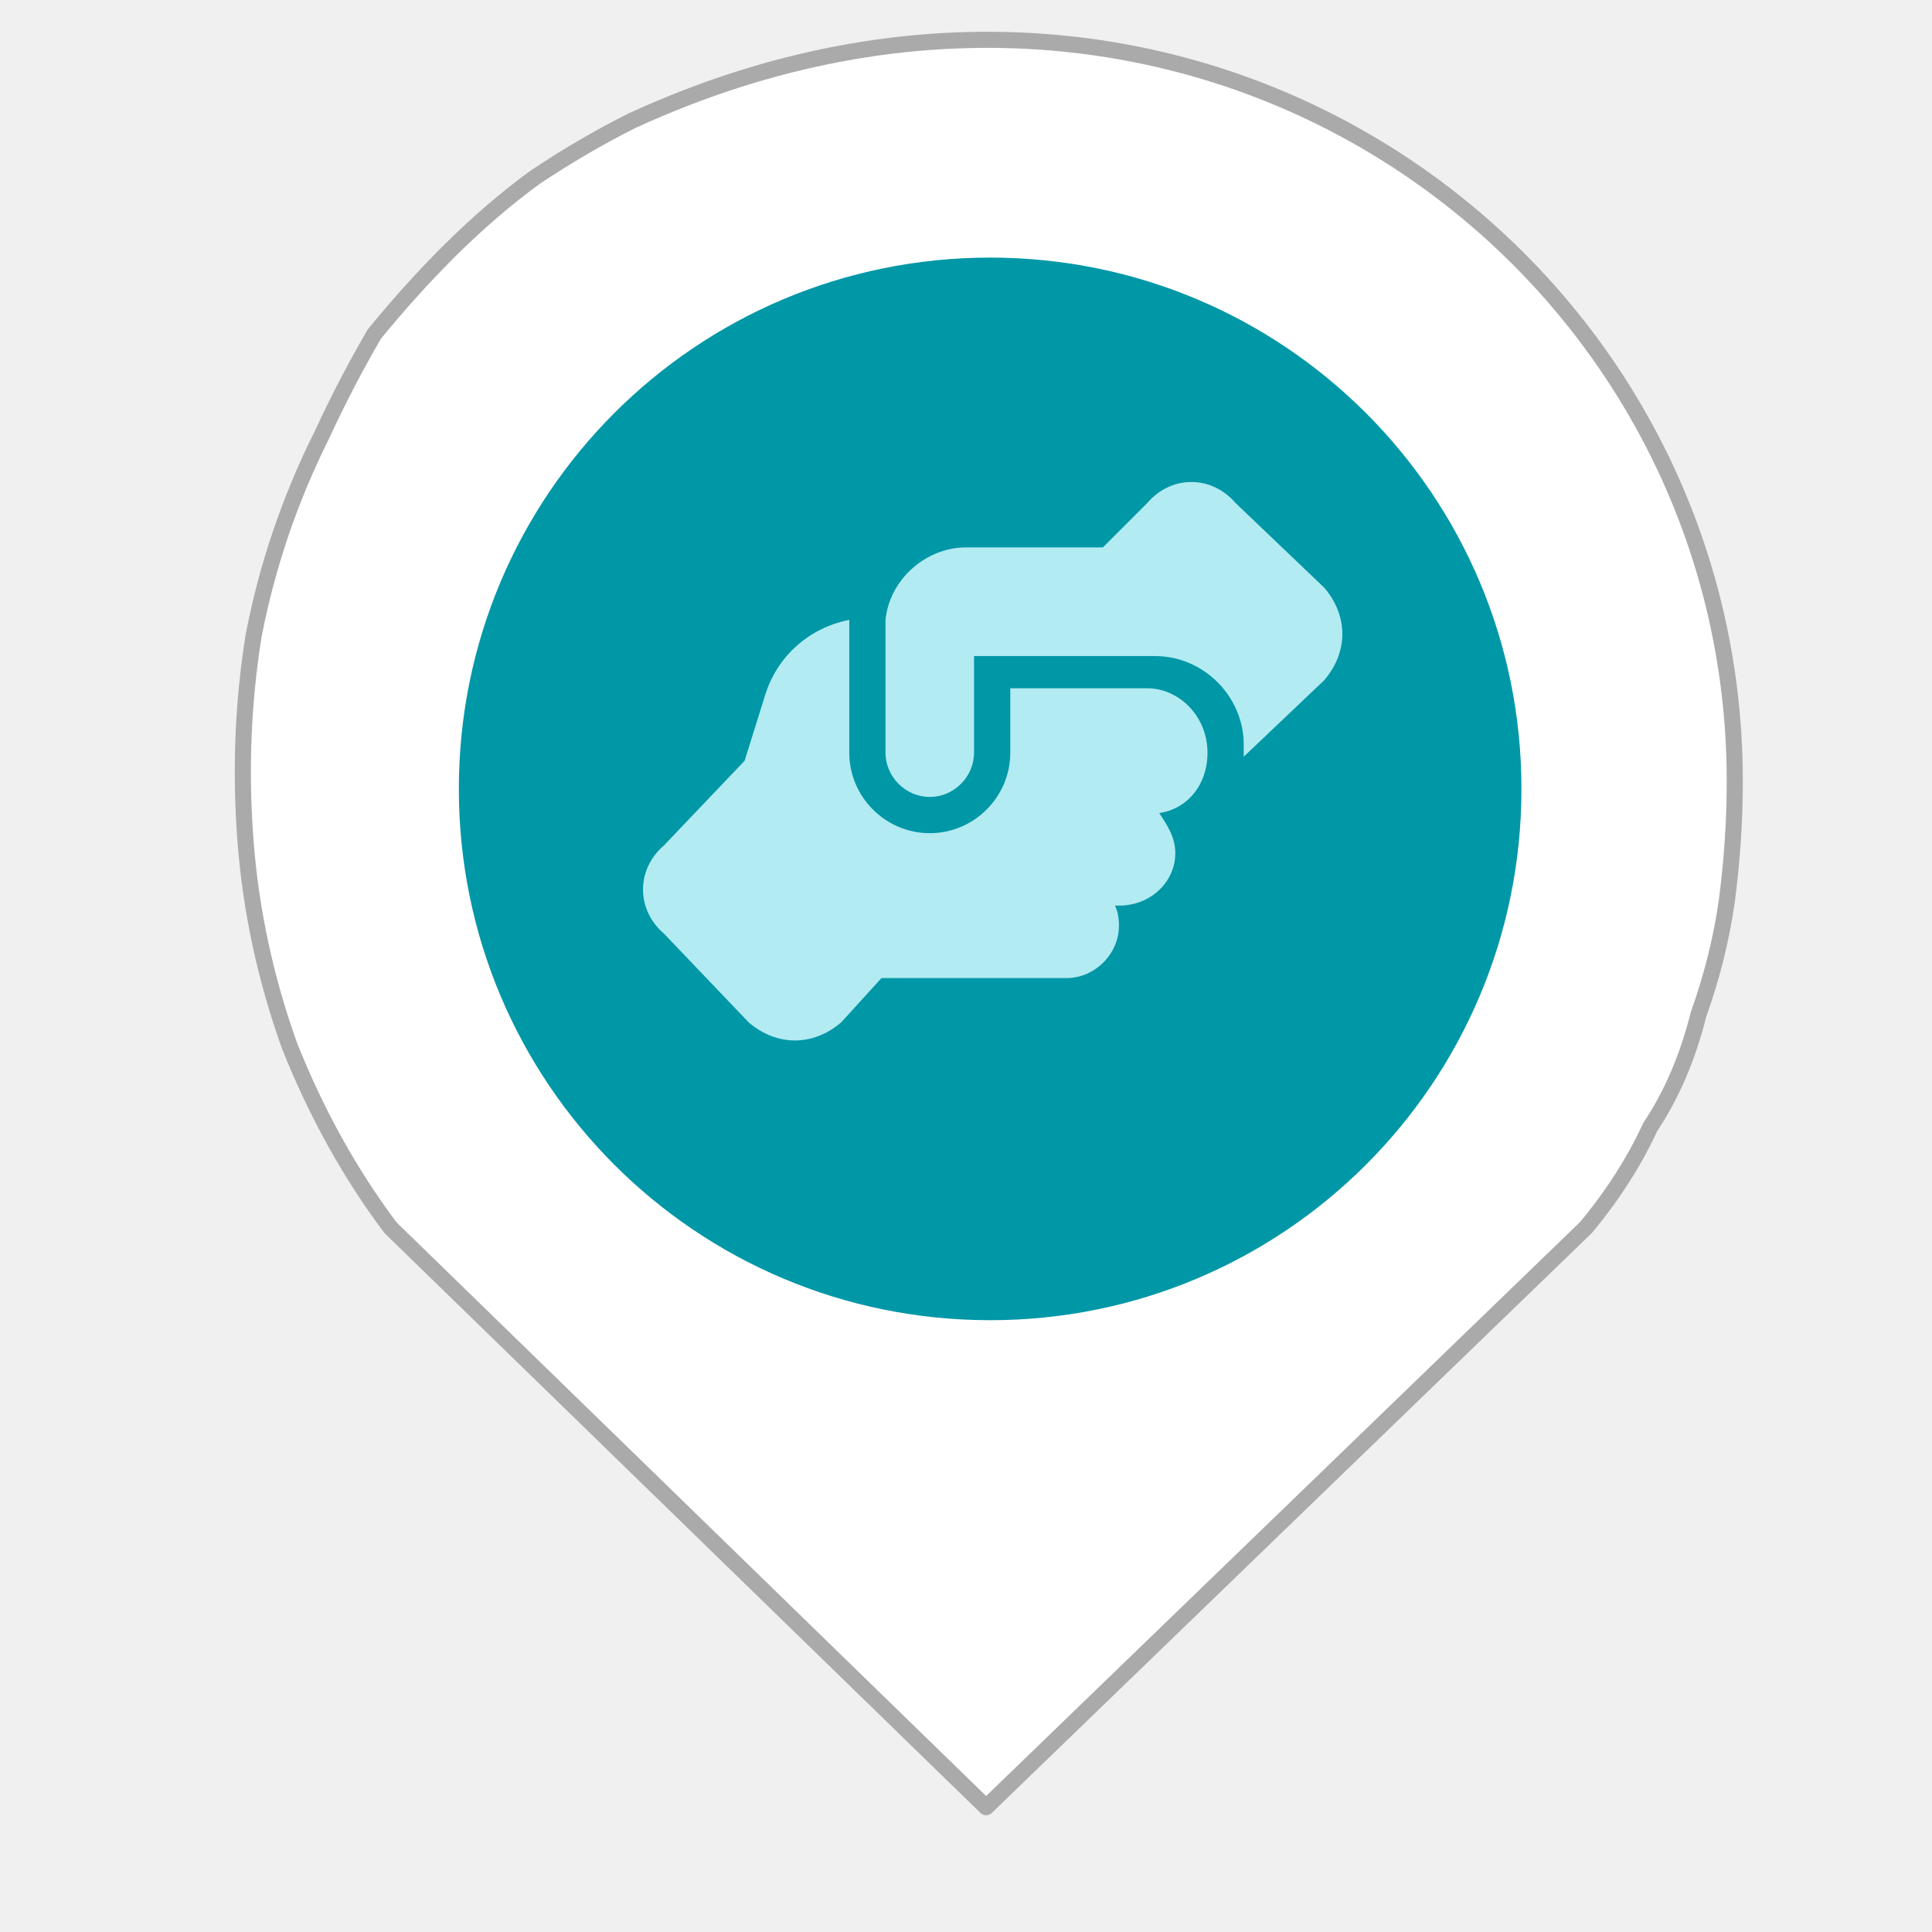
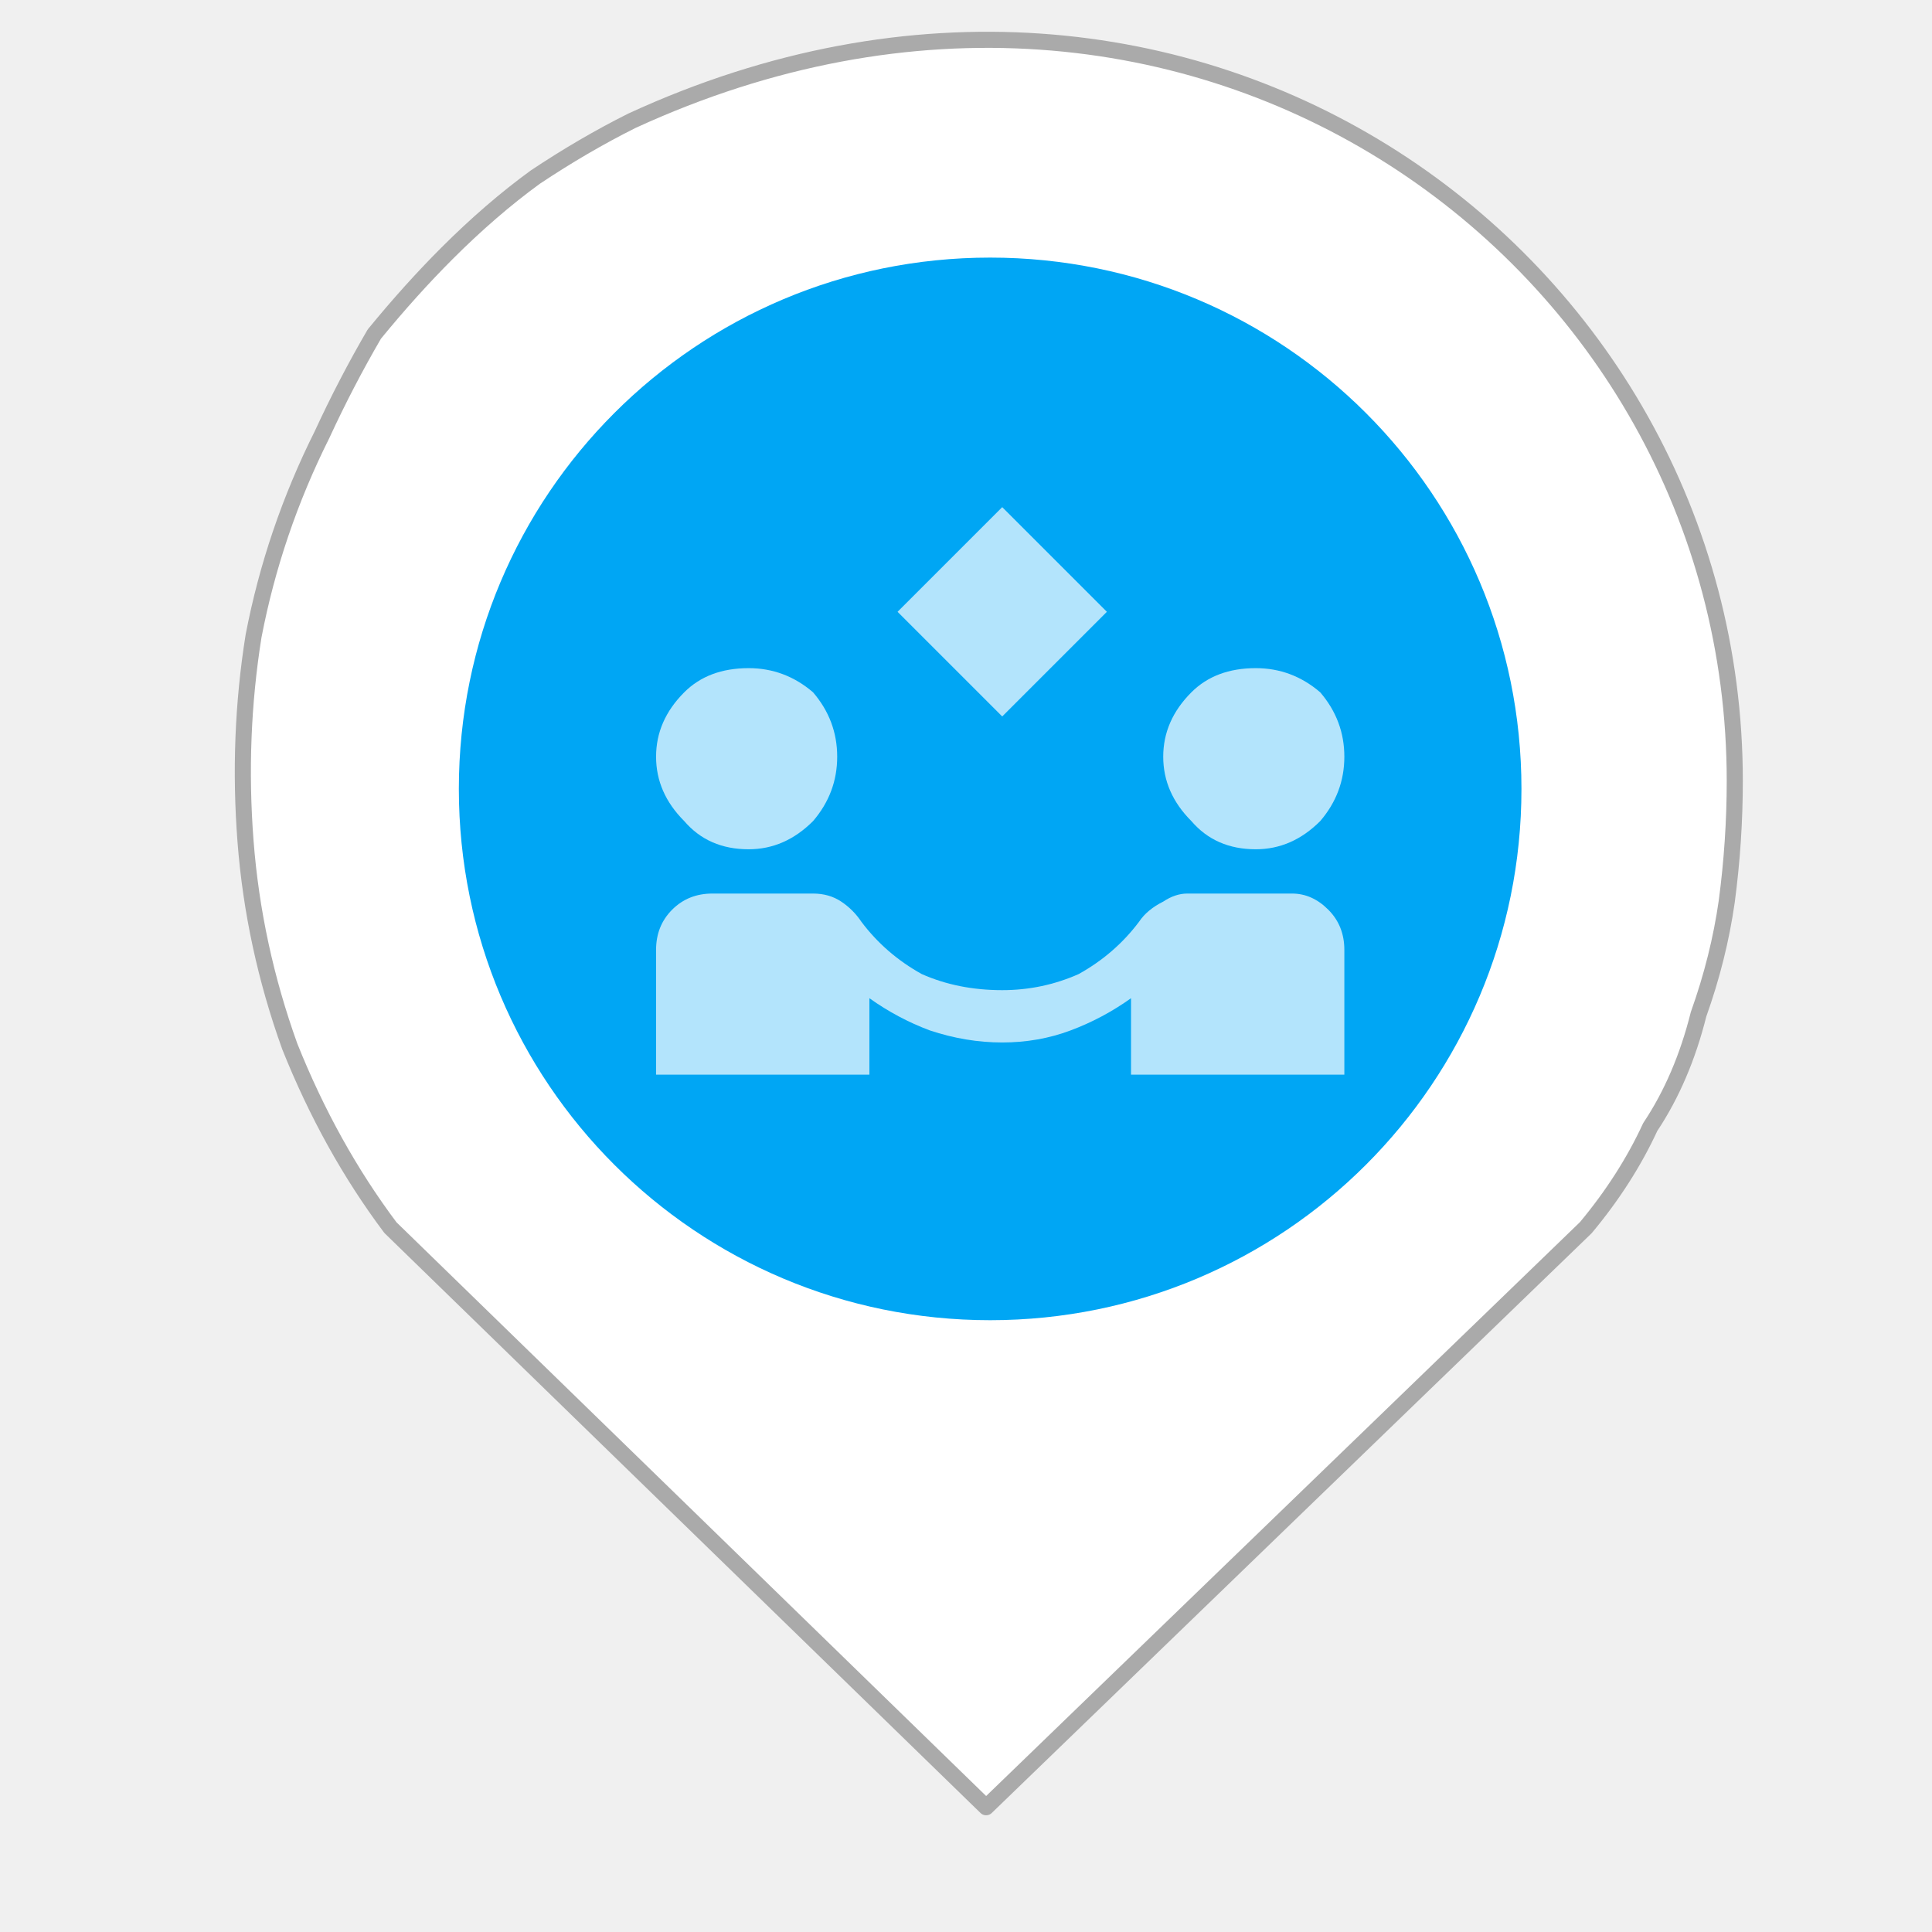
<svg xmlns="http://www.w3.org/2000/svg" version="1.2" viewBox="0 0 48 48" width="48" height="48">
  <style>
- 		.s0 { opacity: .5;display: none;fill: #0097a7 } 
- 		.s1 { opacity: .5;display: none;fill: #c3ebf2 } 
- 		.s2 { opacity: .7;display: none;fill: #faddbc } 
- 		.s3 { display: none;fill: #8bdae6;stroke: #0097a7;stroke-miterlimit:100;stroke-width: .2 } 
- 		.s4 { fill: #ffffff;stroke: #aaaaaa;stroke-linecap: round;stroke-linejoin: round;stroke-width: .4 } 
- 		.s5 { display: none;fill: #f47d02;stroke: #fadcbc;stroke-miterlimit:100;stroke-width: 0 } 
- 		.s6 { display: none;fill: none } 
- 		.s7 { fill: #0097a7 } 
- 		.s8 { display: none;fill: #0097a7 } 
- 		.s9 { fill: #b2ebf2 } 
+ 		.s0 { fill: #ffffff;stroke: #aaaaaa;stroke-linecap: round;stroke-linejoin: round;stroke-width: .4 } 
+ 		.s1 { display: none;fill: #f47d02;stroke: #fadcbc;stroke-miterlimit:100;stroke-width: 0 } 
+ 		.s2 { display: none;fill: none } 
+ 		.s3 { fill: #00a6f4 } 
+ 		.s4 { opacity: .7;fill: #ffffff } 
+ 		.s5 { opacity: .7;display: none;fill: #ffffff } 
+ 		.s6 { display: none;fill: #0097a7 } 
+ 		.s7 { display: none;fill: #faddbc } 
+ 		.s8 { display: none;fill: #b2ebf2 } 
	</style>
-   <path fill-rule="evenodd" class="s0" d="m23.7 29.5c-6.1 0-11.1-4.9-11.1-10.9 0-6.1 5-11 11.1-11 6.2 0 11.2 4.9 11.2 11 0 6-5 10.9-11.2 10.9z" />
-   <path id="Layer copy 2" fill-rule="evenodd" class="s1" d="m24.8 29.5c-6.2 0-11.2-4.9-11.2-10.9 0-6.1 5-11 11.1-11 6.2 0 11.2 4.9 11.2 11 0 6-5 10.9-11.2 10.9z" />
-   <path id="Layer copy 4" fill-rule="evenodd" class="s2" d="m23.7 29.5c-6.1 0-11.1-4.9-11.1-10.9 0-6.1 5-11 11.1-11 6.2 0 11.2 4.9 11.2 11 0 6-5 10.9-11.2 10.9z" />
-   <path fill-rule="evenodd" class="s3" d="m41.4 18.1q0 1.4-0.2 2.8-0.2 1.3-0.7 2.6-0.4 1.4-1.1 2.6-0.6 1.2-1.5 2.3l-14.2 15.3-14.1-15.3q-1.5-1.9-2.4-4.2-0.9-2.3-1.1-4.7-0.2-2.4 0.2-4.8 0.5-2.4 1.6-4.6 0.6-1.2 1.3-2.3 0.8-1 1.7-1.9 1-1 2.1-1.7 1.1-0.8 2.3-1.3c13.2-6 26.1 3.1 26.1 15.2zm-15 5.3q1.2-0.5 2.1-1.4 0.9-0.9 1.4-2 0.5-1.1 0.5-2.4c0-2.5-1.6-4.8-4-5.7-2.4-1-5.2-0.5-7 1.3-1.8 1.8-2.4 4.5-1.4 6.8 1 2.3 3.4 3.9 6 3.9q1.3-0.1 2.4-0.5z" />
-   <path id="Layer copy" fill-rule="evenodd" class="s4" d="m43.1 19.4q0 1.5-0.2 3-0.2 1.4-0.7 2.8-0.4 1.6-1.2 2.8-0.6 1.3-1.6 2.5l-14.9 14.4-14.8-14.4q-1.5-2-2.5-4.5-0.9-2.5-1.1-5.1-0.2-2.6 0.2-5.1 0.5-2.6 1.7-5 0.6-1.3 1.3-2.5 0.9-1.1 1.8-2 1.1-1.1 2.2-1.9 1.2-0.8 2.4-1.4c13.9-6.4 27.4 3.4 27.4 16.4zm-15.7 5.7q1.2-0.5 2.2-1.5 0.9-0.9 1.4-2.1 0.6-1.2 0.6-2.6c0-2.7-1.7-5.2-4.2-6.2-2.5-1-5.5-0.5-7.4 1.4-1.9 2-2.5 4.9-1.4 7.4 1 2.4 3.5 4.2 6.3 4.2q1.3-0.1 2.5-0.6z" />
-   <path id="Layer copy 3" fill-rule="evenodd" class="s5" d="m41.4 18.1q0 1.4-0.2 2.8-0.2 1.3-0.7 2.6-0.4 1.4-1.1 2.6-0.6 1.2-1.5 2.3l-14.2 15.3-14.1-15.3q-1.5-1.9-2.4-4.2-0.9-2.3-1.1-4.7-0.2-2.4 0.2-4.8 0.5-2.4 1.6-4.6 0.6-1.2 1.3-2.3 0.8-1 1.7-1.9 1-1 2.1-1.7 1.1-0.8 2.3-1.3c13.2-6 26.1 3.1 26.1 15.2zm-15 5.3q1.2-0.5 2.1-1.4 0.9-0.9 1.4-2 0.5-1.1 0.5-2.4c0-2.5-1.6-4.8-4-5.7-2.4-1-5.2-0.5-7 1.3-1.8 1.8-2.4 4.5-1.4 6.8 1 2.3 3.4 3.9 6 3.9q1.3-0.1 2.4-0.5z" />
-   <path id="Layer copy 5" fill-rule="evenodd" class="s6" d="m41.4 18.1q0 1.4-0.2 2.8-0.2 1.3-0.7 2.6-0.4 1.4-1.1 2.6-0.6 1.2-1.5 2.3l-14.2 15.3-14.1-15.3q-1.5-1.9-2.4-4.2-0.9-2.3-1.1-4.7-0.2-2.4 0.2-4.8 0.5-2.4 1.6-4.6 0.6-1.2 1.3-2.3 0.8-1 1.7-1.9 1-1 2.1-1.7 1.1-0.8 2.3-1.3c13.2-6 26.1 3.1 26.1 15.2zm-15 5.3q1.2-0.5 2.1-1.4 0.9-0.9 1.4-2 0.5-1.1 0.5-2.4c0-2.5-1.6-4.8-4-5.7-2.4-1-5.2-0.5-7 1.3-1.8 1.8-2.4 4.5-1.4 6.8 1 2.3 3.4 3.9 6 3.9q1.3-0.1 2.4-0.5z" />
-   <path id="Forme 1" fill-rule="evenodd" class="s7" d="m24.6 32.8c-7.3 0-13.2-5.9-13.2-13.2 0-7.3 5.9-13.2 13.2-13.2 7.3 0 13.2 5.9 13.2 13.2 0 7.3-5.9 13.2-13.2 13.2z" />
-   <path id="Forme 2" fill-rule="evenodd" class="s8" d="m22 11c0.6 0 1 0.4 1 0.9v0.9h4v-0.9c0-0.5 0.4-0.9 1-0.9 0.6 0 1 0.4 1 0.9v0.9h1.5c0.8 0 1.5 0.5 1.5 1.3v1.3h-14v-1.3c0-0.8 0.7-1.3 1.5-1.3h1.5v-0.9c0-0.5 0.4-0.9 1-0.9zm-4 5.3h14v7.4c0 0.7-0.7 1.3-1.5 1.3h-11c-0.8 0-1.5-0.6-1.5-1.3zm2.5 1.7c-0.3 0-0.5 0.2-0.5 0.5v2.6c0 0.2 0.2 0.4 0.5 0.4h3c0.3 0 0.5-0.2 0.5-0.4v-2.6c0-0.3-0.2-0.5-0.5-0.5z" />
-   <path id="Forme 3" fill-rule="evenodd" class="s9" d="m30.9 18.8l2-1.9c0.6-0.7 0.6-1.6 0-2.3l-2.2-2.1c-0.6-0.7-1.6-0.7-2.2 0l-1.1 1.1q-0.1 0-0.3 0h-3.1c-1 0-1.9 0.8-2 1.8v3.3c0 0.6 0.5 1.1 1.1 1.1 0.6 0 1.1-0.5 1.1-1.1v-2.4c0 0 4.3 0 4.3 0h0.2c1.2 0 2.2 1 2.2 2.2zm-5.8-1.7v1.6c0 1.1-0.9 2-2 2-1.1 0-2-0.9-2-2v-3.3c-1 0.2-1.8 0.9-2.1 1.9l-0.5 1.6-2 2.1c-0.7 0.6-0.7 1.6 0 2.2l2.1 2.2c0.7 0.6 1.6 0.6 2.3 0l1-1.1q0.1 0 0.1 0h4.5c0.7 0 1.3-0.6 1.3-1.3q0-0.3-0.1-0.5h0.1c0.8 0 1.4-0.6 1.4-1.3 0-0.4-0.2-0.7-0.4-1 0.7-0.1 1.2-0.7 1.2-1.5 0-0.9-0.7-1.6-1.5-1.6 0 0-3.4 0-3.4 0z" />
+   <path id="Layer copy" fill-rule="evenodd" class="s0" d="m43.1 19.4q0 1.5-0.2 3-0.2 1.4-0.7 2.8-0.4 1.6-1.2 2.8-0.6 1.3-1.6 2.5l-14.9 14.4-14.8-14.4q-1.5-2-2.5-4.5-0.9-2.5-1.1-5.1-0.2-2.6 0.2-5.1 0.5-2.6 1.7-5 0.6-1.3 1.3-2.5 0.9-1.1 1.8-2 1.1-1.1 2.2-1.9 1.2-0.8 2.4-1.4c13.9-6.4 27.4 3.4 27.4 16.4zm-15.7 5.7q1.2-0.5 2.2-1.5 0.9-0.9 1.4-2.1 0.6-1.2 0.6-2.6c0-2.7-1.7-5.2-4.2-6.2-2.5-1-5.5-0.5-7.4 1.4-1.9 2-2.5 4.9-1.4 7.4 1 2.4 3.5 4.2 6.3 4.2q1.3-0.1 2.5-0.6z" />
+   <path id="Layer copy 3" fill-rule="evenodd" class="s1" d="m41.4 18.1q0 1.4-0.2 2.8-0.2 1.3-0.7 2.6-0.4 1.4-1.1 2.6-0.6 1.2-1.5 2.3l-14.2 15.3-14.1-15.3q-1.5-1.9-2.4-4.2-0.9-2.3-1.1-4.7-0.2-2.4 0.2-4.8 0.5-2.4 1.6-4.6 0.6-1.2 1.3-2.3 0.8-1 1.7-1.9 1-1 2.1-1.7 1.1-0.8 2.3-1.3c13.2-6 26.1 3.1 26.1 15.2zm-15 5.3q1.2-0.5 2.1-1.4 0.9-0.9 1.4-2 0.5-1.1 0.5-2.4c0-2.5-1.6-4.8-4-5.7-2.4-1-5.2-0.5-7 1.3-1.8 1.8-2.4 4.5-1.4 6.8 1 2.3 3.4 3.9 6 3.9q1.3-0.1 2.4-0.5z" />
+   <path id="Layer copy 5" fill-rule="evenodd" class="s2" d="m41.4 18.1q0 1.4-0.2 2.8-0.2 1.3-0.7 2.6-0.4 1.4-1.1 2.6-0.6 1.2-1.5 2.3l-14.2 15.3-14.1-15.3q-1.5-1.9-2.4-4.2-0.9-2.3-1.1-4.7-0.2-2.4 0.2-4.8 0.5-2.4 1.6-4.6 0.6-1.2 1.3-2.3 0.8-1 1.7-1.9 1-1 2.1-1.7 1.1-0.8 2.3-1.3c13.2-6 26.1 3.1 26.1 15.2zm-15 5.3q1.2-0.5 2.1-1.4 0.9-0.9 1.4-2 0.5-1.1 0.5-2.4c0-2.5-1.6-4.8-4-5.7-2.4-1-5.2-0.5-7 1.3-1.8 1.8-2.4 4.5-1.4 6.8 1 2.3 3.4 3.9 6 3.9q1.3-0.1 2.4-0.5z" />
+   <path id="Forme 1" fill-rule="evenodd" class="s3" d="m24.6 32.8c-7.3 0-13.2-5.9-13.2-13.2 0-7.3 5.9-13.2 13.2-13.2 7.3 0 13.2 5.9 13.2 13.2 0 7.3-5.9 13.2-13.2 13.2z" />
+   <path class="s4" d="m24.9 17.8l-2.6-2.6 2.6-2.6 2.6 2.6zm-8.6 8.9v-3.1q0-0.6 0.4-1 0.4-0.4 1-0.4h2.5q0.4 0 0.7 0.2 0.3 0.2 0.5 0.5 0.6 0.8 1.5 1.3 0.9 0.4 2 0.4 1 0 1.9-0.4 0.9-0.5 1.5-1.3 0.2-0.3 0.6-0.5 0.3-0.2 0.6-0.2h2.6q0.5 0 0.9 0.4 0.4 0.4 0.4 1v3.1h-5.3v-1.9q-0.7 0.5-1.5 0.8-0.8 0.3-1.7 0.3-0.9 0-1.8-0.3-0.8-0.3-1.5-0.8v1.9zm2.3-5.6q-1 0-1.6-0.7-0.7-0.7-0.7-1.6 0-0.9 0.7-1.6 0.6-0.6 1.6-0.6 0.9 0 1.6 0.6 0.6 0.7 0.6 1.6 0 0.9-0.6 1.6-0.7 0.7-1.6 0.7zm12.6 0q-1 0-1.6-0.7-0.7-0.7-0.7-1.6 0-0.9 0.7-1.6 0.6-0.6 1.6-0.6 0.9 0 1.6 0.6 0.6 0.7 0.6 1.6 0 0.9-0.6 1.6-0.7 0.7-1.6 0.7z" />
+   <path class="s5" d="m24 28.2v-1.5q-2.7-0.2-4.5-2-1.8-1.8-2-4.5h-1.5v-1.2h1.5q0.2-2.7 2-4.5 1.8-1.8 4.5-2v-1.5h1.2v1.5q2.7 0.2 4.5 2 1.8 1.8 2 4.5h1.5v1.2h-1.5q-0.2 2.7-2 4.5-1.8 1.8-4.5 2v1.5zm0.7-2.7q2.4 0 4.1-1.7 1.8-1.8 1.8-4.2 0-2.4-1.8-4.2-1.7-1.7-4.1-1.7-2.5 0-4.2 1.7-1.7 1.8-1.7 4.2 0 2.4 1.7 4.2 1.7 1.7 4.2 1.7zm0-2.9q-1.3 0-2.1-0.9-0.9-0.9-0.9-2.1 0-1.2 0.9-2.1 0.8-0.9 2.1-0.9 1.2 0 2 0.9 0.9 0.9 0.9 2.1 0 1.2-0.9 2.1-0.8 0.9-2 0.9z" />
+   <path class="s5" d="m24 28.5v-1.6q-2.5-0.3-4.3-2.1-1.8-1.8-2.1-4.3h-1.6v-1.5h1.6q0.3-2.5 2.1-4.3 1.8-1.8 4.3-2.1v-1.6h1.5v1.6q2.5 0.3 4.3 2.1 1.8 1.8 2.1 4.3h1.6v1.5h-1.6q-0.3 2.5-2.1 4.3-1.8 1.8-4.3 2.1v1.6zm0.8-3.2q2.4 0 4-1.6 1.6-1.6 1.6-3.9 0-2.4-1.6-4-1.6-1.6-4-1.6-2.3 0-3.9 1.6-1.6 1.6-1.6 4 0 2.3 1.6 3.9 1.6 1.6 3.9 1.6zm0-2.4q-1.3 0-2.2-0.9-0.9-0.9-0.9-2.2 0-1.4 0.9-2.3 0.9-0.9 2.2-0.9 1.4 0 2.3 0.9 0.9 0.9 0.9 2.3 0 1.3-0.9 2.2-0.9 0.9-2.3 0.9z" />
+   <path id="Forme 2" fill-rule="evenodd" class="s6" d="m22 11c0.6 0 1 0.4 1 0.9v0.8h4v-0.8c0-0.5 0.4-0.9 1-0.9 0.6 0 1 0.4 1 0.9v0.8h1.5c0.8 0 1.5 0.6 1.5 1.4v1.3h-14v-1.3c0-0.8 0.7-1.4 1.5-1.4h1.5v-0.8c0-0.5 0.4-0.9 1-0.9zm-4 5.2h14v7.5c0 0.7-0.7 1.3-1.5 1.3h-11c-0.8 0-1.5-0.6-1.5-1.3zm2.5 1.7c-0.3 0-0.5 0.2-0.5 0.5v2.6c0 0.2 0.2 0.4 0.5 0.4h3c0.3 0 0.5-0.2 0.5-0.4v-2.6c0-0.3-0.2-0.5-0.5-0.5z" />
+   <path id="Forme 4" class="s7" d="m33 18.5c0 0.6-0.5 1-1 1h-0.9v4.7q0 0.1 0 0.2v0.5c0 0.7-0.5 1.2-1.2 1.2h-0.5q0 0-0.1 0 0 0-0.1 0h-0.9-0.7c-0.7 0-1.2-0.5-1.2-1.2v-0.7-1.9c0-0.5-0.4-0.9-1-0.9h-1.9c-0.5 0-0.9 0.4-0.9 0.9v1.9 0.7c0 0.7-0.5 1.2-1.2 1.2h-0.7-0.9q-0.1 0-0.2 0 0 0-0.1 0h-0.4c-0.7 0-1.2-0.5-1.2-1.2v-3.3q0 0 0-0.1v-2h-1c-0.5 0-0.9-0.4-0.9-1q0-0.4 0.3-0.7l7.6-6.6c0.2-0.2 0.4-0.2 0.6-0.2 0.2 0 0.4 0.1 0.6 0.2l7.5 6.6q0.4 0.3 0.4 0.7z" />
+   <path id="Forme 3" fill-rule="evenodd" class="s8" d="m30.9 18.8l2-1.9c0.6-0.7 0.6-1.6 0-2.3l-2.2-2.1c-0.6-0.7-1.6-0.7-2.2 0l-1.1 1.1q-0.1 0-0.3 0h-3.1c-1 0-1.9 0.8-2 1.8v3.3c0 0.6 0.5 1.1 1.1 1.1 0.6 0 1.1-0.5 1.1-1.1v-2.4c0 0 4.3 0 4.3 0h0.2c1.2 0 2.2 1 2.2 2.2zm-5.8-1.7v1.6c0 1.1-0.9 2-2 2-1.1 0-2-0.9-2-2v-3.3c-1 0.2-1.8 0.9-2.1 1.9l-0.5 1.6-2 2.1c-0.7 0.6-0.7 1.6 0 2.2l2.1 2.2c0.7 0.6 1.6 0.6 2.3 0l1-1.1q0.1 0 0.1 0h4.5c0.7 0 1.3-0.6 1.3-1.3q0-0.3-0.1-0.5h0.1c0.8 0 1.4-0.6 1.4-1.3 0-0.4-0.2-0.7-0.4-1 0.7-0.1 1.2-0.7 1.2-1.5 0-0.9-0.7-1.6-1.5-1.6 0 0-3.4 0-3.4 0z" />
</svg>
